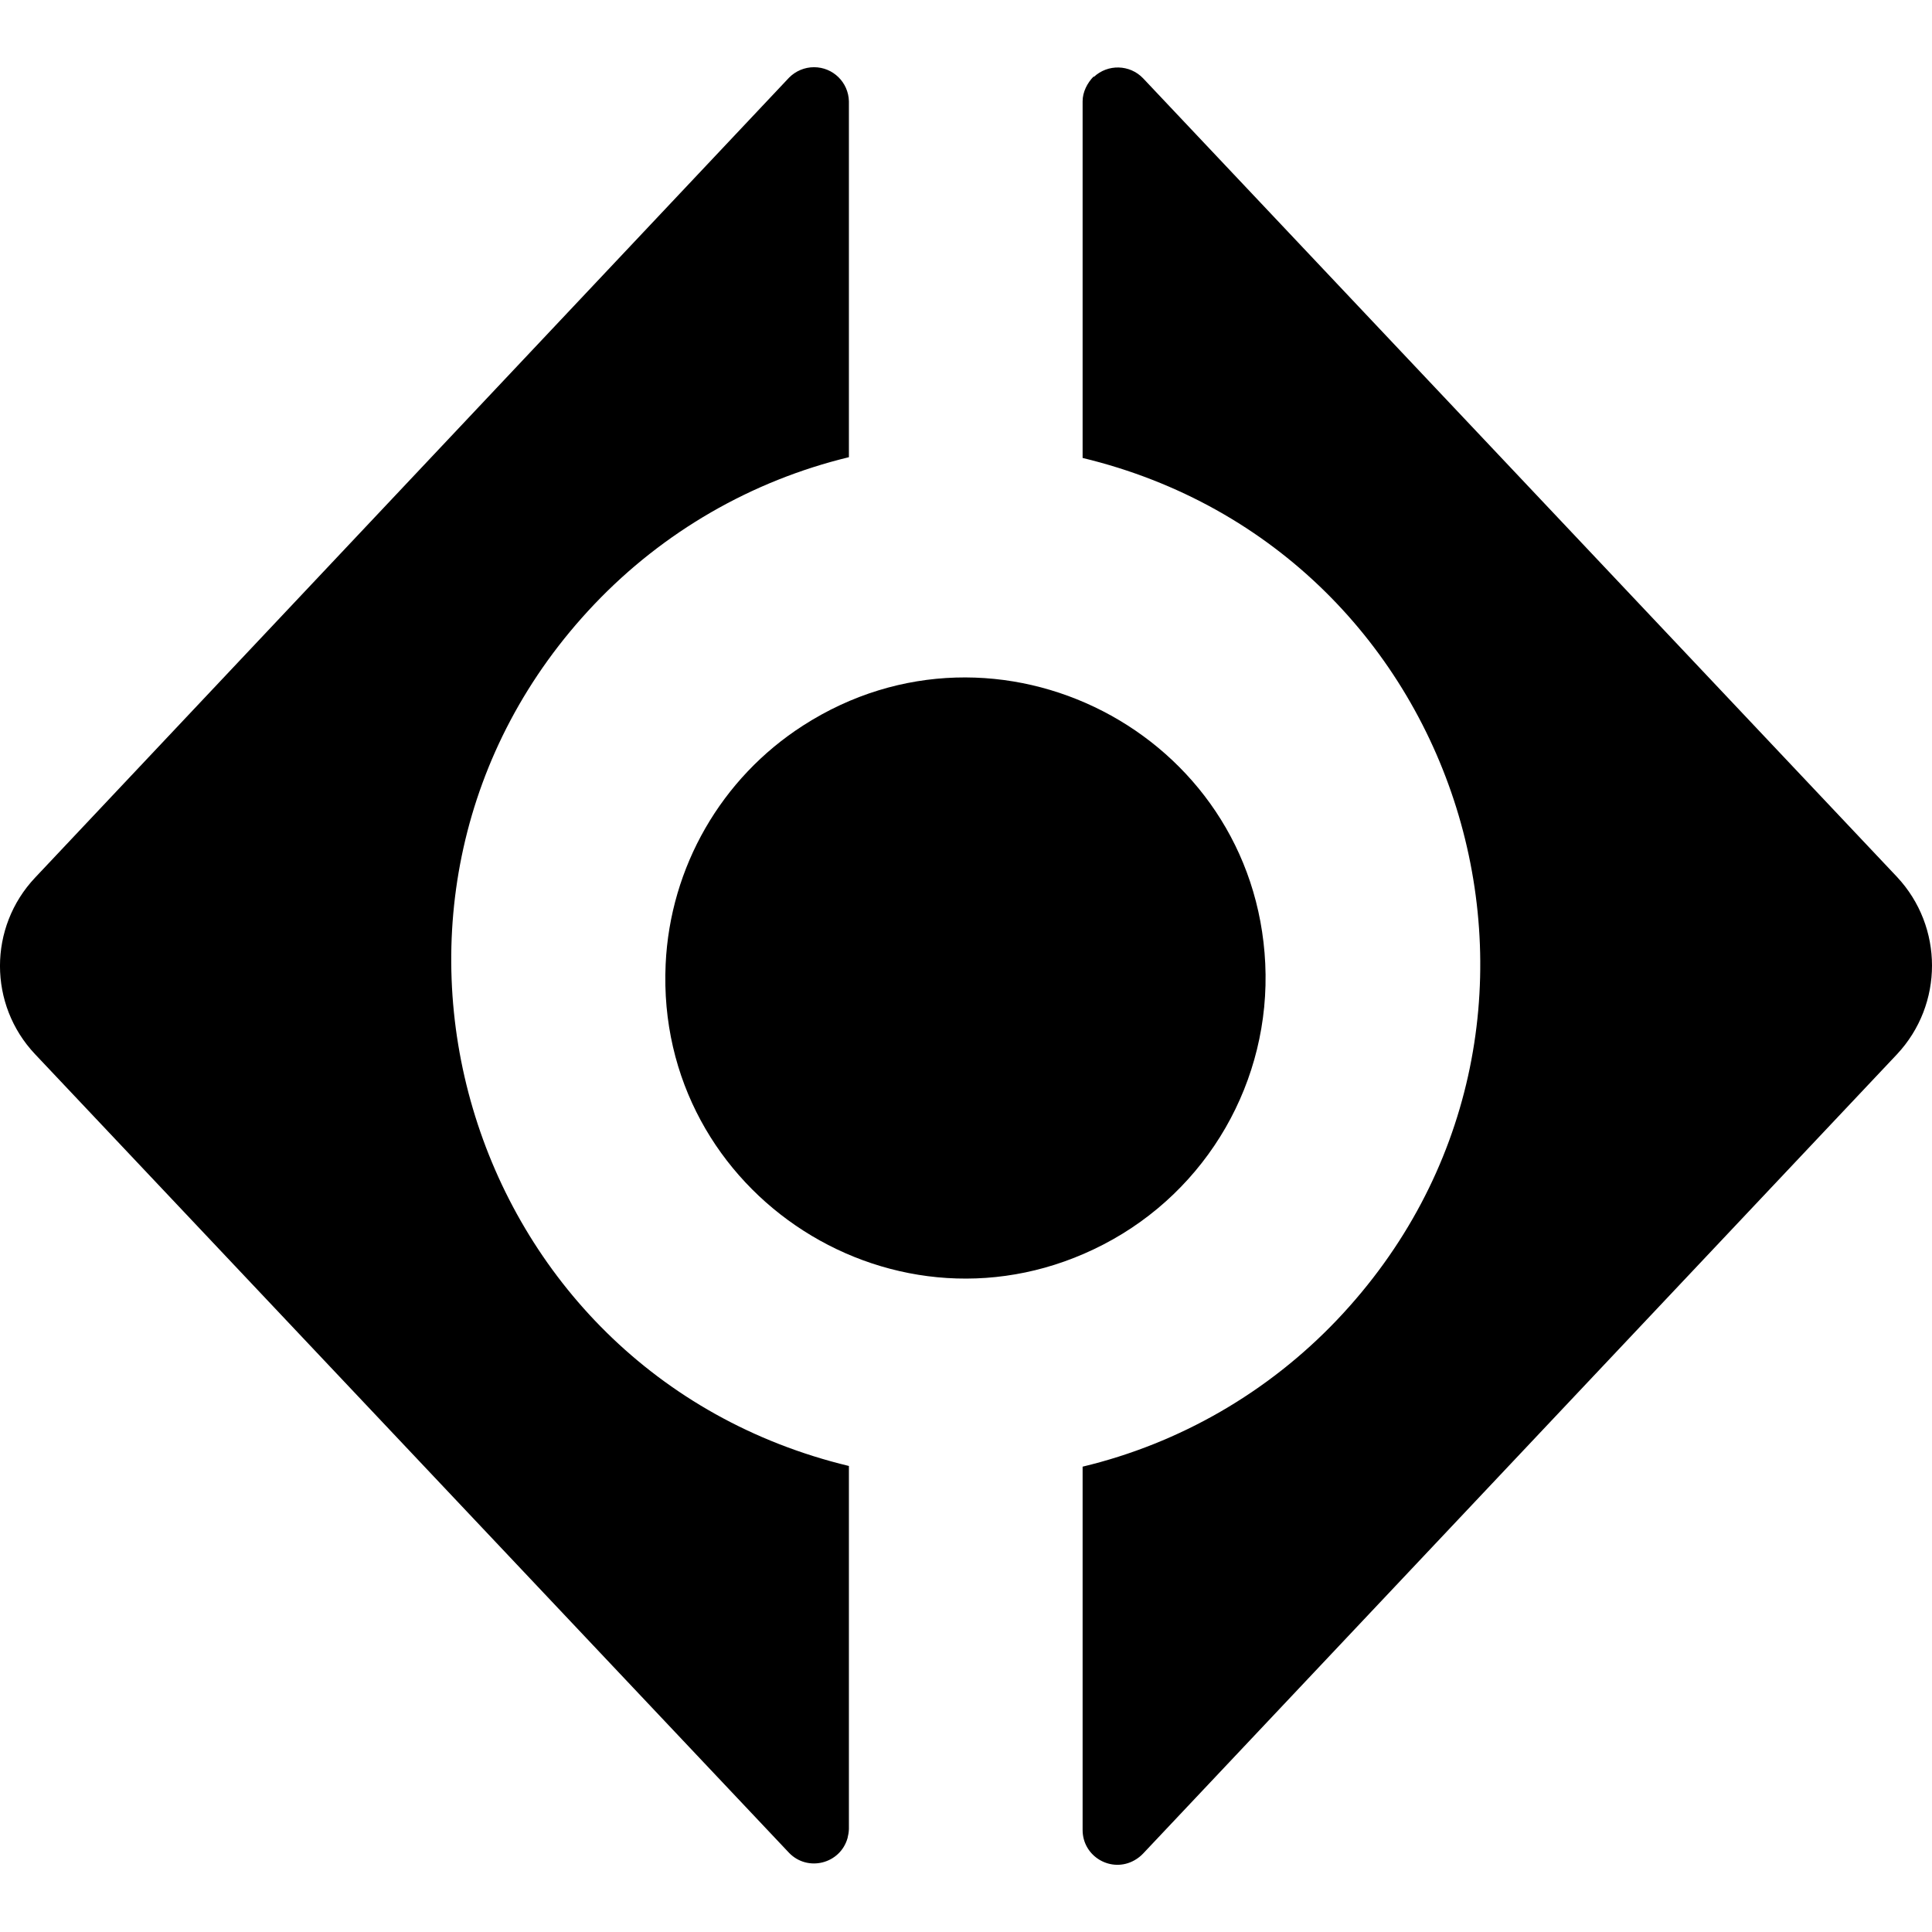
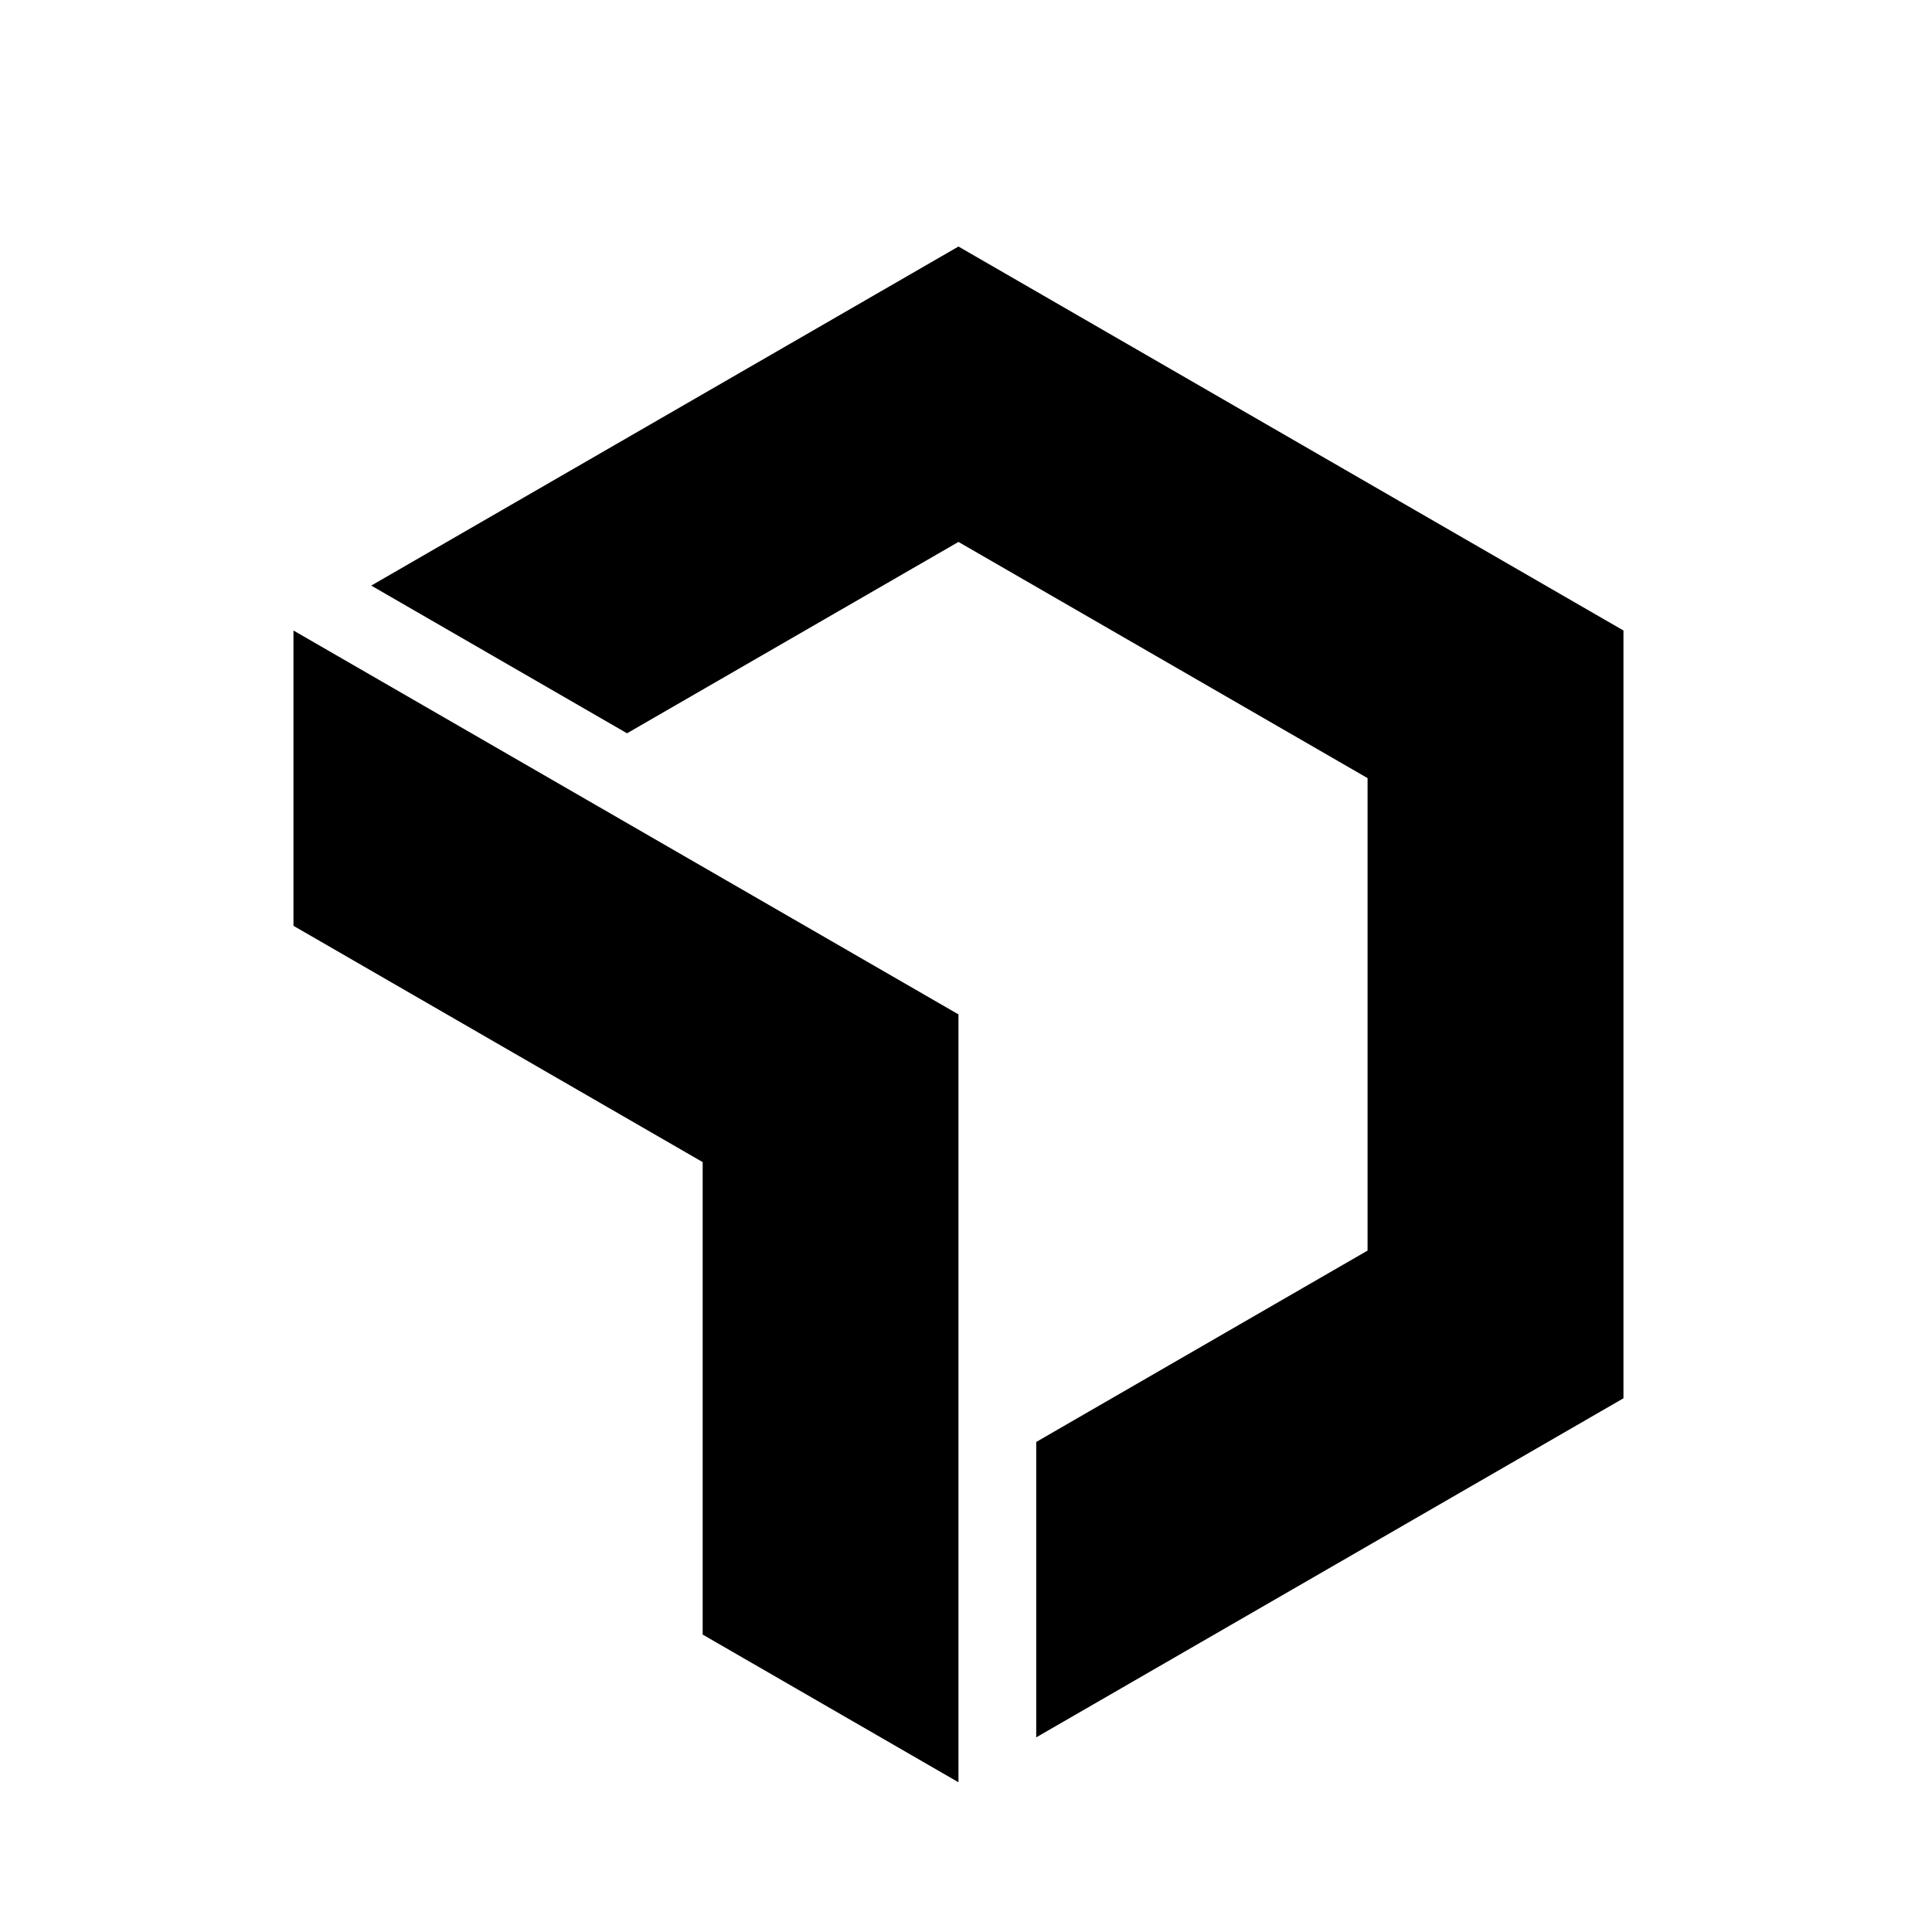
- <svg xmlns="http://www.w3.org/2000/svg" width="28" height="28" fill="black" viewBox="0 0 28 28">
-   <path d="M 9.647 13.975 C 9.493 17.32 13.019 19.577 15.992 18.036 C 17.502 17.254 18.418 15.664 18.337 13.965 C 18.177 10.621 14.455 8.704 11.639 10.515 C 10.453 11.277 9.711 12.568 9.647 13.975 Z" />
-   <path cx="14" d="M 15.852 1.106 C 15.757 1.202 15.69 1.334 15.69 1.468 L 15.69 6.637 C 21.317 7.993 23.367 14.932 19.378 19.128 C 18.379 20.178 17.1 20.918 15.69 21.256 L 15.69 26.52 C 15.689 26.909 16.109 27.152 16.446 26.958 C 16.491 26.932 16.532 26.9 16.567 26.863 L 27.493 15.279 C 28.169 14.556 28.169 13.432 27.493 12.709 L 16.567 1.135 C 16.374 0.933 16.054 0.925 15.852 1.116 Z M 11.436 1.125 L 0.509 12.719 C -0.17 13.438 -0.17 14.561 0.509 15.279 L 11.436 26.853 C 11.706 27.132 12.177 27.013 12.283 26.64 C 12.294 26.597 12.301 26.554 12.303 26.51 L 12.303 21.246 C 6.676 19.89 4.626 12.951 8.615 8.756 C 9.614 7.706 10.893 6.967 12.303 6.626 L 12.303 1.468 C 12.296 1.193 12.073 0.974 11.797 0.974 C 11.662 0.974 11.531 1.029 11.436 1.125 Z" />
+ <svg xmlns="http://www.w3.org/2000/svg" id="Layer_1" fill="black" width="28" height="28" viewBox="0 0 162 200">
+   <polygon points="80.22 25.52 19.43 60.62 45.91 75.91 80.22 56.1 122.57 80.55 122.57 129.46 88.27 149.27 88.27 179.85 149.06 144.75 149.06 65.27 80.22 25.52" />
+   <polygon class="cls-1" points="53.74 120.3 53.74 169.21 80.22 184.5 80.22 105.01 11.38 65.27 11.38 95.84 53.74 120.3" />
</svg>
